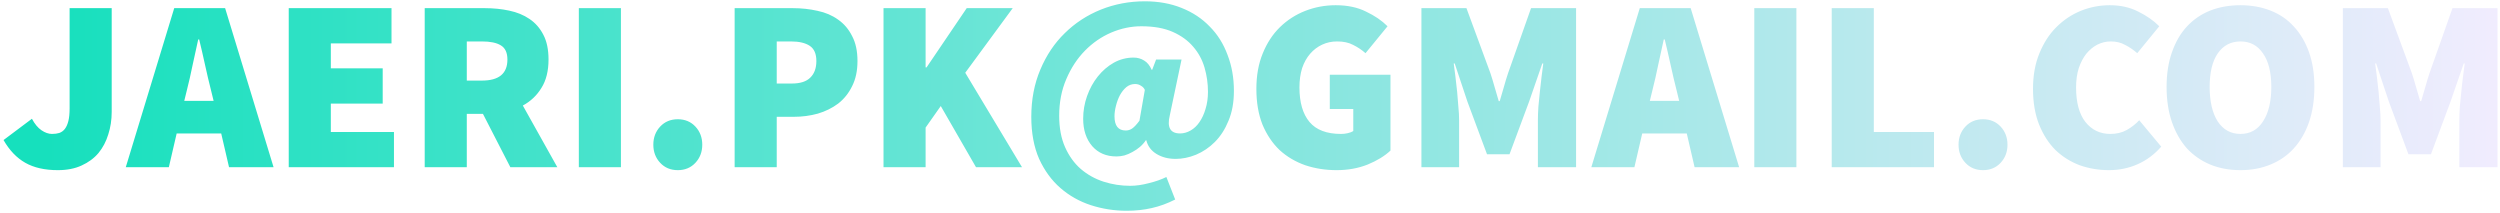
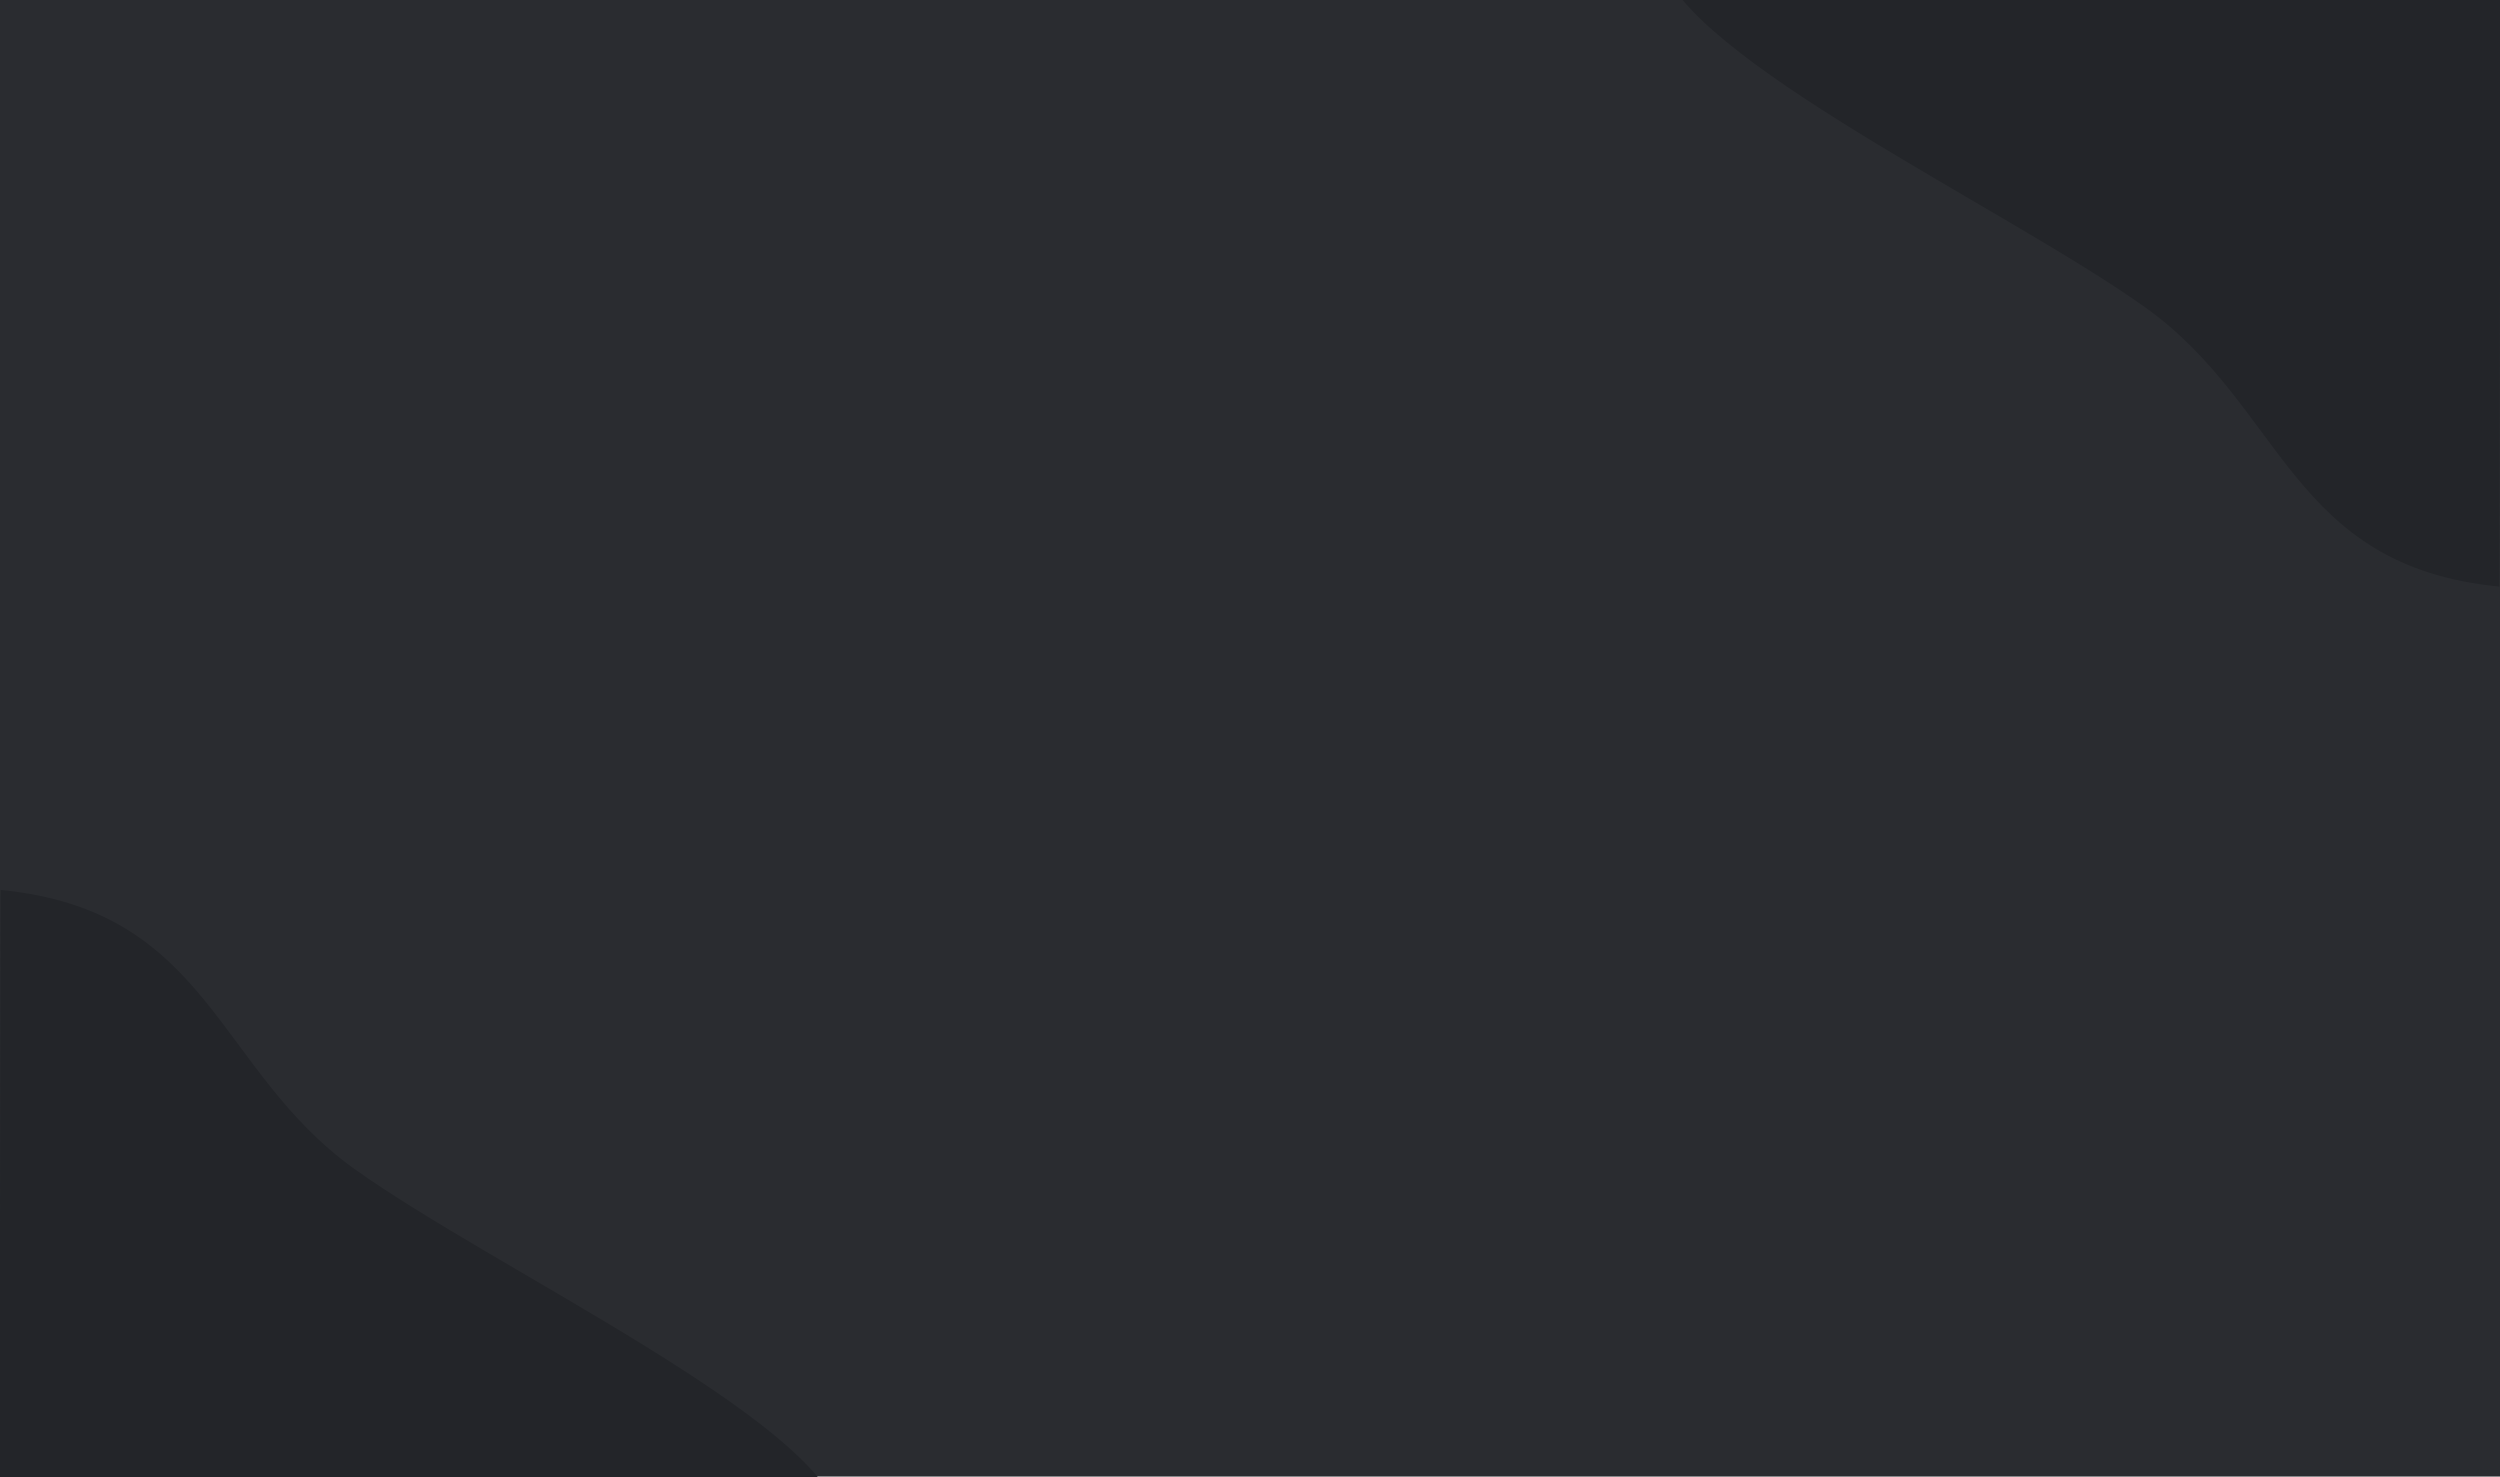
- <svg xmlns="http://www.w3.org/2000/svg" width="613" height="52" viewBox="0 0 613 52" fill="none">
-   <path d="M14.188 41.72C10.988 41.72 8.328 41.12 6.208 39.92C4.088 38.72 2.308 36.86 0.868 34.34L7.828 29.12C8.508 30.4 9.288 31.34 10.168 31.94C11.048 32.54 11.908 32.84 12.748 32.84C13.428 32.84 14.028 32.76 14.548 32.6C15.108 32.4 15.568 32.06 15.928 31.58C16.288 31.1 16.568 30.46 16.768 29.66C16.968 28.86 17.068 27.84 17.068 26.6V2H27.388V27.44C27.388 29.4 27.108 31.24 26.548 32.96C26.028 34.68 25.228 36.2 24.148 37.52C23.068 38.8 21.688 39.82 20.008 40.58C18.368 41.34 16.428 41.72 14.188 41.72ZM45.84 22.04L45.179 24.74H52.38L51.719 22.04C51.239 20.16 50.76 18.12 50.279 15.92C49.8 13.72 49.319 11.64 48.84 9.68H48.599C48.16 11.68 47.7 13.78 47.219 15.98C46.779 18.14 46.319 20.16 45.84 22.04ZM30.84 41L42.719 2H55.2L67.079 41H56.16L54.239 32.72H43.319L41.4 41H30.84ZM70.799 41V2H95.999V10.64H81.118V16.76H93.838V25.4H81.118V32.36H96.599V41H70.799ZM104.138 41V2H118.898C120.978 2 122.958 2.2 124.838 2.6C126.758 3 128.418 3.68 129.818 4.64C131.258 5.6 132.398 6.9 133.238 8.54C134.078 10.14 134.498 12.16 134.498 14.6C134.498 17.4 133.918 19.72 132.758 21.56C131.638 23.4 130.118 24.84 128.198 25.88L136.658 41H125.138L118.418 27.92H114.458V41H104.138ZM114.458 19.76H118.178C122.338 19.76 124.418 18.04 124.418 14.6C124.418 12.92 123.878 11.76 122.798 11.12C121.758 10.48 120.218 10.16 118.178 10.16H114.458V19.76ZM141.931 41V2H152.251V41H141.931ZM166.196 41.72C164.436 41.72 162.996 41.12 161.876 39.92C160.756 38.72 160.196 37.24 160.196 35.48C160.196 33.72 160.756 32.24 161.876 31.04C162.996 29.84 164.436 29.24 166.196 29.24C167.956 29.24 169.396 29.84 170.516 31.04C171.636 32.24 172.196 33.72 172.196 35.48C172.196 37.24 171.636 38.72 170.516 39.92C169.396 41.12 167.956 41.72 166.196 41.72ZM180.134 41V2H194.414C196.534 2 198.554 2.22 200.474 2.66C202.394 3.06 204.074 3.78 205.514 4.82C206.954 5.82 208.094 7.16 208.934 8.84C209.814 10.48 210.254 12.52 210.254 14.96C210.254 17.36 209.814 19.42 208.934 21.14C208.094 22.86 206.954 24.28 205.514 25.4C204.074 26.48 202.414 27.3 200.534 27.86C198.654 28.38 196.694 28.64 194.654 28.64H190.454V41H180.134ZM190.454 20.48H194.174C196.214 20.48 197.714 20 198.674 19.04C199.674 18.08 200.174 16.72 200.174 14.96C200.174 13.2 199.634 11.96 198.554 11.24C197.474 10.52 195.934 10.16 193.934 10.16H190.454V20.48ZM216.638 41V2H226.958V16.52H227.198L237.038 2H248.318L236.678 17.84L250.598 41H239.318L230.678 26L226.958 31.28V41H216.638ZM276.274 51.68C273.234 51.68 270.294 51.22 267.454 50.3C264.654 49.38 262.174 47.98 260.014 46.1C257.854 44.22 256.114 41.84 254.794 38.96C253.514 36.04 252.874 32.6 252.874 28.64C252.874 24.4 253.614 20.54 255.094 17.06C256.574 13.54 258.574 10.56 261.094 8.12C263.614 5.64 266.554 3.72 269.914 2.36C273.314 1 276.914 0.32 280.714 0.32C284.034 0.32 287.034 0.86 289.714 1.94C292.434 3.02 294.734 4.54 296.614 6.5C298.534 8.42 299.994 10.74 300.994 13.46C302.034 16.14 302.554 19.08 302.554 22.28C302.554 25.08 302.114 27.52 301.234 29.6C300.394 31.68 299.274 33.42 297.874 34.82C296.514 36.18 294.974 37.22 293.254 37.94C291.574 38.62 289.914 38.96 288.274 38.96C286.474 38.96 284.914 38.56 283.594 37.76C282.274 36.96 281.434 35.84 281.074 34.4H280.954C280.554 35 280.074 35.54 279.514 36.02C278.954 36.5 278.334 36.92 277.654 37.28C277.014 37.64 276.354 37.92 275.674 38.12C274.994 38.28 274.354 38.36 273.754 38.36C271.274 38.36 269.294 37.52 267.814 35.84C266.334 34.12 265.594 31.88 265.594 29.12C265.594 27.2 265.914 25.34 266.554 23.54C267.194 21.74 268.074 20.14 269.194 18.74C270.314 17.34 271.614 16.22 273.094 15.38C274.614 14.54 276.234 14.12 277.954 14.12C278.914 14.12 279.774 14.36 280.534 14.84C281.294 15.28 281.914 16.04 282.394 17.12H282.514L283.474 14.6H289.714L286.834 28.28C286.114 31.24 286.954 32.72 289.354 32.72C290.234 32.72 291.094 32.48 291.934 32C292.774 31.52 293.494 30.84 294.094 29.96C294.734 29.04 295.234 27.96 295.594 26.72C295.994 25.44 296.194 24.04 296.194 22.52C296.194 20.48 295.914 18.5 295.354 16.58C294.794 14.66 293.874 12.96 292.594 11.48C291.314 9.96 289.634 8.74 287.554 7.82C285.474 6.9 282.914 6.44 279.874 6.44C277.354 6.44 274.874 6.96 272.434 8C270.034 9.04 267.894 10.52 266.014 12.44C264.134 14.36 262.614 16.68 261.454 19.4C260.294 22.08 259.714 25.08 259.714 28.4C259.714 31.36 260.194 33.92 261.154 36.08C262.114 38.24 263.394 40.02 264.994 41.42C266.634 42.82 268.494 43.86 270.574 44.54C272.694 45.22 274.874 45.56 277.114 45.56C278.554 45.56 280.094 45.34 281.734 44.9C283.374 44.5 284.794 44 285.994 43.4L288.154 48.92C286.274 49.88 284.354 50.58 282.394 51.02C280.474 51.46 278.434 51.68 276.274 51.68ZM276.034 32C276.594 32 277.114 31.84 277.594 31.52C278.114 31.16 278.714 30.52 279.394 29.6L280.714 22.04C280.514 21.6 280.194 21.26 279.754 21.02C279.354 20.74 278.874 20.6 278.314 20.6C277.514 20.6 276.794 20.86 276.154 21.38C275.554 21.9 275.034 22.56 274.594 23.36C274.194 24.12 273.874 24.98 273.634 25.94C273.394 26.86 273.274 27.72 273.274 28.52C273.274 30.84 274.194 32 276.034 32ZM327.744 41.72C325.024 41.72 322.464 41.32 320.064 40.52C317.664 39.68 315.564 38.44 313.764 36.8C312.004 35.12 310.604 33.04 309.564 30.56C308.564 28.04 308.064 25.12 308.064 21.8C308.064 18.52 308.584 15.62 309.624 13.1C310.664 10.54 312.064 8.4 313.824 6.68C315.624 4.92 317.704 3.58 320.064 2.66C322.424 1.74 324.904 1.28 327.504 1.28C330.384 1.28 332.864 1.8 334.944 2.84C337.064 3.84 338.824 5.04 340.224 6.44L334.824 13.04C333.864 12.2 332.844 11.52 331.764 11C330.724 10.44 329.424 10.16 327.864 10.16C326.544 10.16 325.324 10.42 324.204 10.94C323.084 11.46 322.104 12.2 321.264 13.16C320.424 14.12 319.764 15.3 319.284 16.7C318.844 18.1 318.624 19.68 318.624 21.44C318.624 25.12 319.444 27.94 321.084 29.9C322.724 31.86 325.304 32.84 328.824 32.84C329.384 32.84 329.924 32.78 330.444 32.66C331.004 32.54 331.464 32.36 331.824 32.12V26.72H326.064V18.32H340.944V36.92C339.544 38.24 337.684 39.38 335.364 40.34C333.044 41.26 330.504 41.72 327.744 41.72ZM348.533 41V2H359.573L365.453 17.96C365.813 19.04 366.153 20.16 366.473 21.32C366.793 22.48 367.133 23.64 367.493 24.8H367.733C368.093 23.64 368.433 22.48 368.753 21.32C369.073 20.16 369.413 19.04 369.773 17.96L375.413 2H386.453V41H377.093V29.48C377.093 28.48 377.133 27.38 377.213 26.18C377.333 24.98 377.453 23.76 377.573 22.52C377.693 21.24 377.833 20 377.993 18.8C378.153 17.6 378.293 16.52 378.413 15.56H378.173L374.933 24.92L370.133 37.82H364.613L359.813 24.92L356.693 15.56H356.453C356.573 16.52 356.713 17.6 356.873 18.8C357.033 20 357.173 21.24 357.293 22.52C357.413 23.76 357.513 24.98 357.593 26.18C357.713 27.38 357.773 28.48 357.773 29.48V41H348.533ZM405.195 22.04L404.535 24.74H411.735L411.075 22.04C410.595 20.16 410.115 18.12 409.635 15.92C409.155 13.72 408.675 11.64 408.195 9.68H407.955C407.515 11.68 407.055 13.78 406.575 15.98C406.135 18.14 405.675 20.16 405.195 22.04ZM390.195 41L402.075 2H414.555L426.435 41H415.515L413.595 32.72H402.675L400.755 41H390.195ZM430.154 41V2H440.474V41H430.154ZM449.138 41V2H459.458V32.36H474.218V41H449.138ZM486.235 41.72C484.475 41.72 483.035 41.12 481.915 39.92C480.795 38.72 480.235 37.24 480.235 35.48C480.235 33.72 480.795 32.24 481.915 31.04C483.035 29.84 484.475 29.24 486.235 29.24C487.995 29.24 489.435 29.84 490.555 31.04C491.675 32.24 492.235 33.72 492.235 35.48C492.235 37.24 491.675 38.72 490.555 39.92C489.435 41.12 487.995 41.72 486.235 41.72ZM517.094 41.72C514.614 41.72 512.234 41.32 509.954 40.52C507.714 39.68 505.734 38.44 504.014 36.8C502.334 35.12 500.994 33.04 499.994 30.56C498.994 28.04 498.494 25.12 498.494 21.8C498.494 18.52 499.014 15.62 500.054 13.1C501.094 10.54 502.474 8.4 504.194 6.68C505.954 4.92 507.954 3.58 510.194 2.66C512.474 1.74 514.854 1.28 517.334 1.28C519.934 1.28 522.254 1.8 524.294 2.84C526.334 3.84 528.054 5.04 529.454 6.44L524.054 13.04C523.094 12.2 522.094 11.52 521.054 11C520.054 10.44 518.894 10.16 517.574 10.16C516.414 10.16 515.314 10.42 514.274 10.94C513.274 11.46 512.374 12.2 511.574 13.16C510.814 14.12 510.194 15.3 509.714 16.7C509.274 18.1 509.054 19.68 509.054 21.44C509.054 25.12 509.814 27.94 511.334 29.9C512.894 31.86 514.934 32.84 517.454 32.84C518.974 32.84 520.314 32.52 521.474 31.88C522.674 31.2 523.694 30.4 524.534 29.48L529.934 35.96C528.254 37.88 526.314 39.32 524.114 40.28C521.954 41.24 519.614 41.72 517.094 41.72ZM549.367 41.72C546.647 41.72 544.167 41.26 541.927 40.34C539.727 39.42 537.827 38.1 536.227 36.38C534.667 34.62 533.447 32.48 532.567 29.96C531.687 27.4 531.247 24.52 531.247 21.32C531.247 18.12 531.687 15.28 532.567 12.8C533.447 10.28 534.667 8.18 536.227 6.5C537.827 4.78 539.727 3.48 541.927 2.6C544.167 1.72 546.647 1.28 549.367 1.28C552.047 1.28 554.507 1.72 556.747 2.6C558.987 3.48 560.887 4.78 562.447 6.5C564.047 8.22 565.287 10.32 566.167 12.8C567.047 15.28 567.487 18.12 567.487 21.32C567.487 24.52 567.047 27.4 566.167 29.96C565.287 32.48 564.047 34.62 562.447 36.38C560.887 38.1 558.987 39.42 556.747 40.34C554.507 41.26 552.047 41.72 549.367 41.72ZM549.367 32.84C551.727 32.84 553.567 31.82 554.887 29.78C556.247 27.7 556.927 24.88 556.927 21.32C556.927 17.76 556.247 15.02 554.887 13.1C553.567 11.14 551.727 10.16 549.367 10.16C547.007 10.16 545.147 11.14 543.787 13.1C542.467 15.02 541.807 17.76 541.807 21.32C541.807 24.88 542.467 27.7 543.787 29.78C545.147 31.82 547.007 32.84 549.367 32.84ZM574.47 41V2H585.51L591.39 17.96C591.75 19.04 592.09 20.16 592.41 21.32C592.73 22.48 593.07 23.64 593.43 24.8H593.67C594.03 23.64 594.37 22.48 594.69 21.32C595.01 20.16 595.35 19.04 595.71 17.96L601.35 2H612.39V41H603.03V29.48C603.03 28.48 603.07 27.38 603.15 26.18C603.27 24.98 603.39 23.76 603.51 22.52C603.63 21.24 603.77 20 603.93 18.8C604.09 17.6 604.23 16.52 604.35 15.56H604.11L600.87 24.92L596.07 37.82H590.55L585.75 24.92L582.63 15.56H582.39C582.51 16.52 582.65 17.6 582.81 18.8C582.97 20 583.11 21.24 583.23 22.52C583.35 23.76 583.45 24.98 583.53 26.18C583.65 27.38 583.71 28.48 583.71 29.48V41H574.47Z" fill="url(#paint0_linear)" />
-   <defs>
-     <linearGradient id="paint0_linear" x1="8.5" y1="27.5" x2="622" y2="27.5" gradientUnits="userSpaceOnUse">
-       <stop stop-color="#16E0BD" />
-       <stop offset="1" stop-color="#F4ECFF" />
-     </linearGradient>
-   </defs>
+ <svg xmlns="http://www.w3.org/2000/svg" version="1.1" id="Layer_1" x="0px" y="0px" viewBox="0 0 1920 1134" style="enable-background:new 0 0 1920 1134;" xml:space="preserve">
+   <style type="text/css">
+ 	.st0{fill:#2A2C30;}
+ 	.st1{fill:#232529;}
+ </style>
+   <rect class="st0" width="1920.5" height="1134" />
+   <path class="st1" d="M272.46,897.93C165.55,821.6,161.65,699.13,0.47,683.5l-0.97,536.43c221.07,6.54,659.71,4.65,645.67-55.24  C627.62,1089.82,379.36,974.25,272.46,897.93z" />
+   <path class="st1" d="M1647.54,236.07c106.91,76.32,110.81,198.8,271.99,214.43l0.97-536.43c-221.07-6.54-659.71-4.65-645.67,55.24  C1292.38,44.18,1540.64,159.75,1647.54,236.07z" />
</svg>
